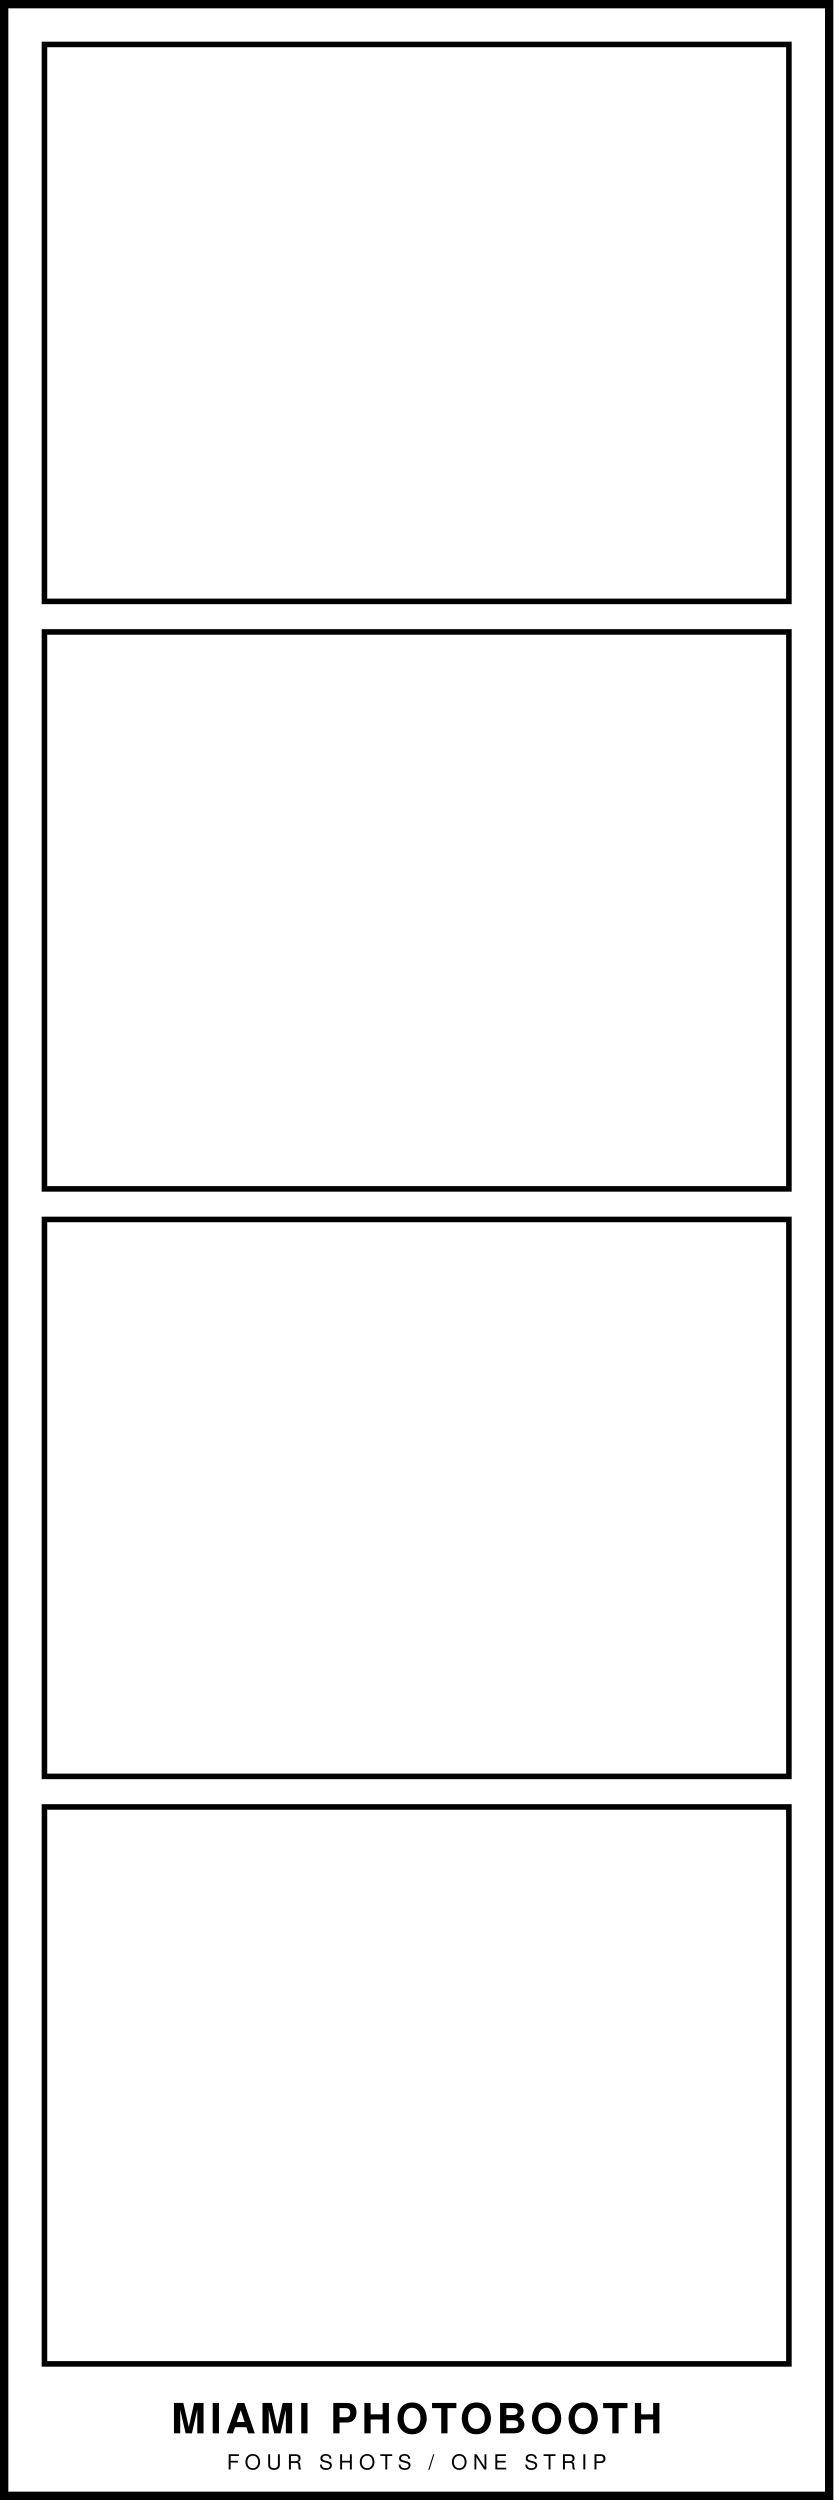
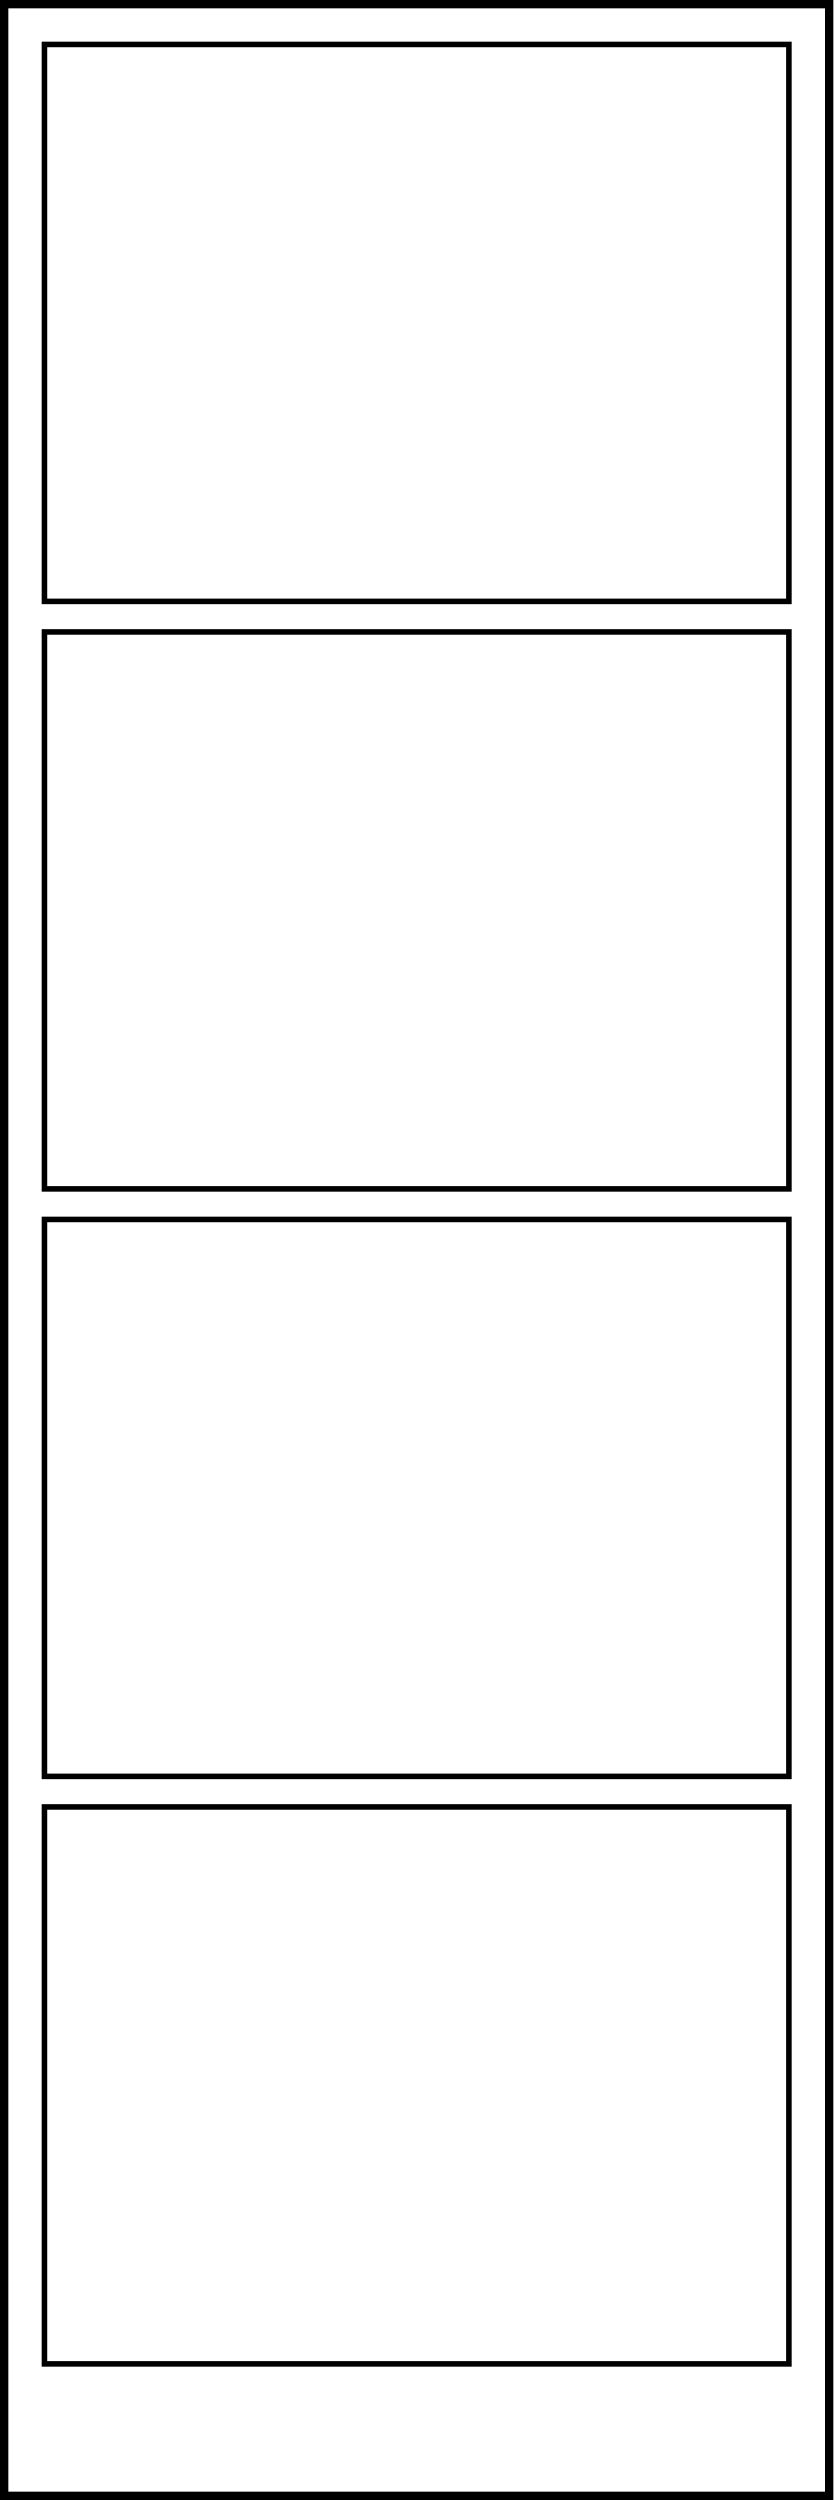
<svg xmlns="http://www.w3.org/2000/svg" width="600" height="1800" viewBox="0 0 600 1800">
  <g fill="none" stroke="#000000" stroke-width="4">
    <rect x="32" y="32" width="536" height="401" />
    <rect x="32" y="455" width="536" height="401" />
    <rect x="32" y="878" width="536" height="401" />
    <rect x="32" y="1301" width="536" height="401" />
  </g>
  <rect x="3" y="3" width="594" height="1794" fill="none" stroke="#000000" stroke-width="6" />
-   <g font-family="Helvetica Neue, Helvetica, Arial, sans-serif" text-anchor="middle">
-     <text x="300" y="1752" font-size="30" font-weight="600" letter-spacing="3" fill="#000000">MIAMI PHOTOBOOTH</text>
-     <text x="300" y="1778" font-size="15" font-weight="500" letter-spacing="4" fill="#000000">FOUR SHOTS / ONE STRIP</text>
-   </g>
</svg>
